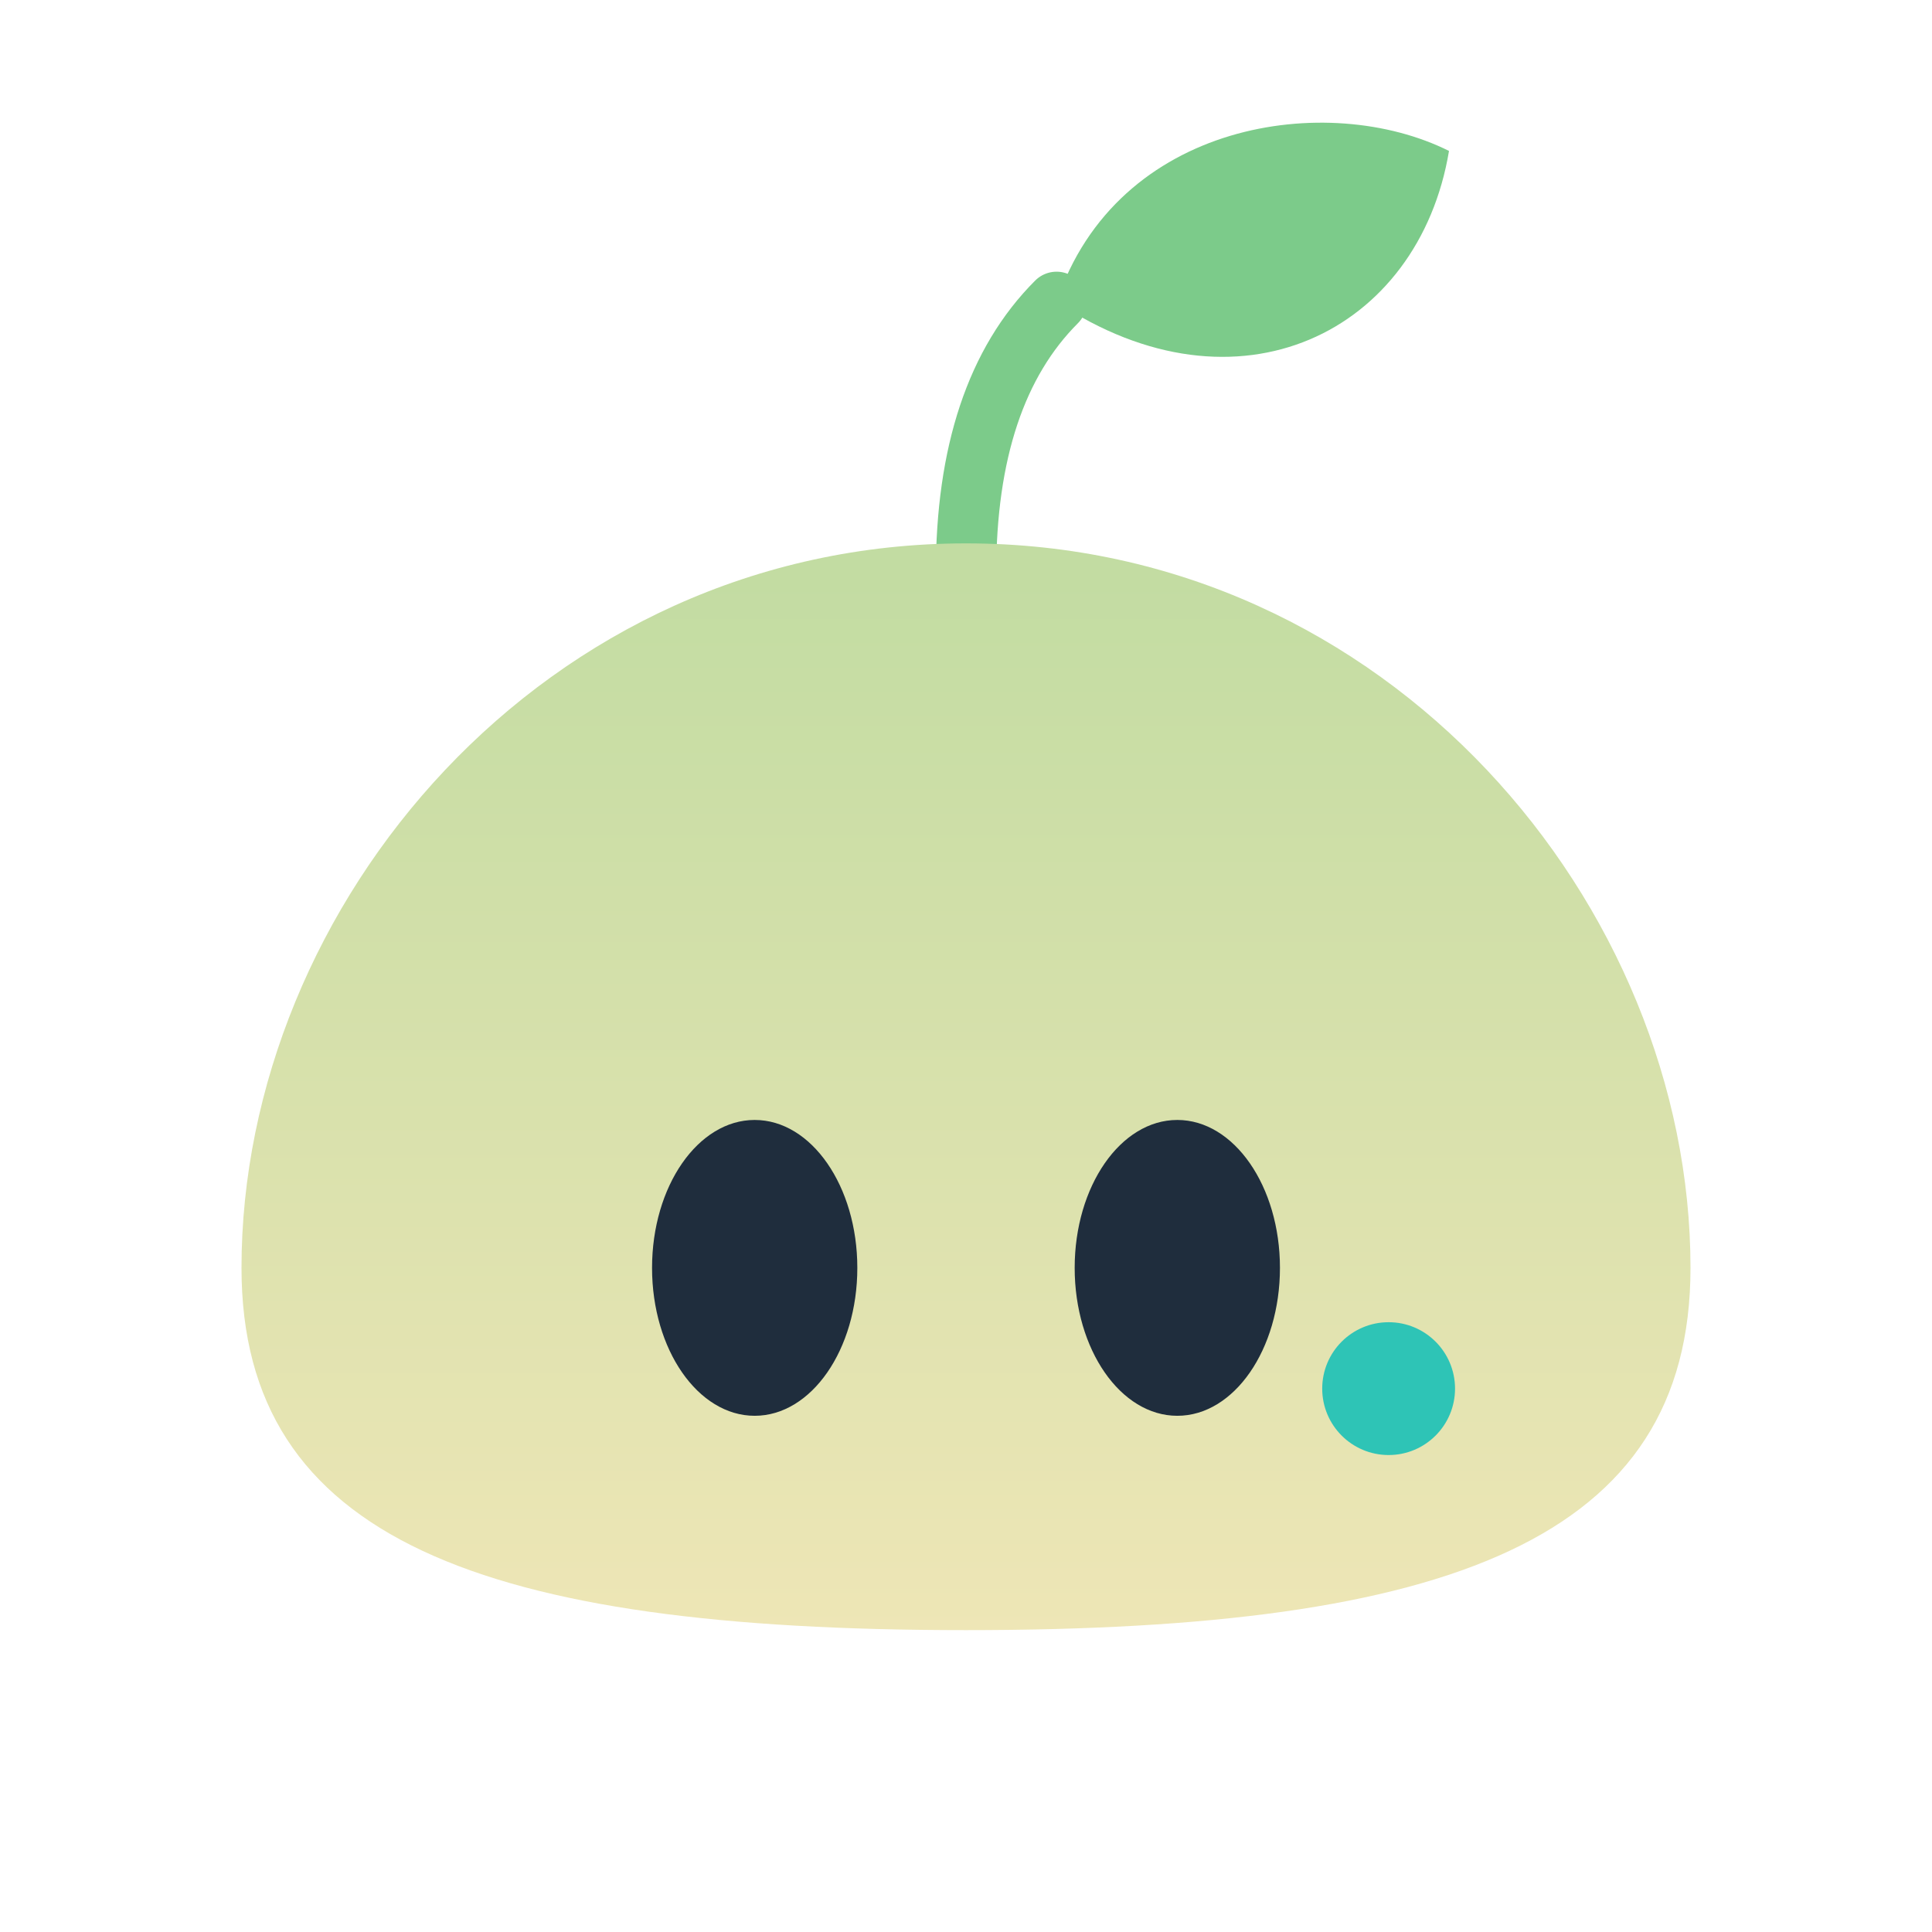
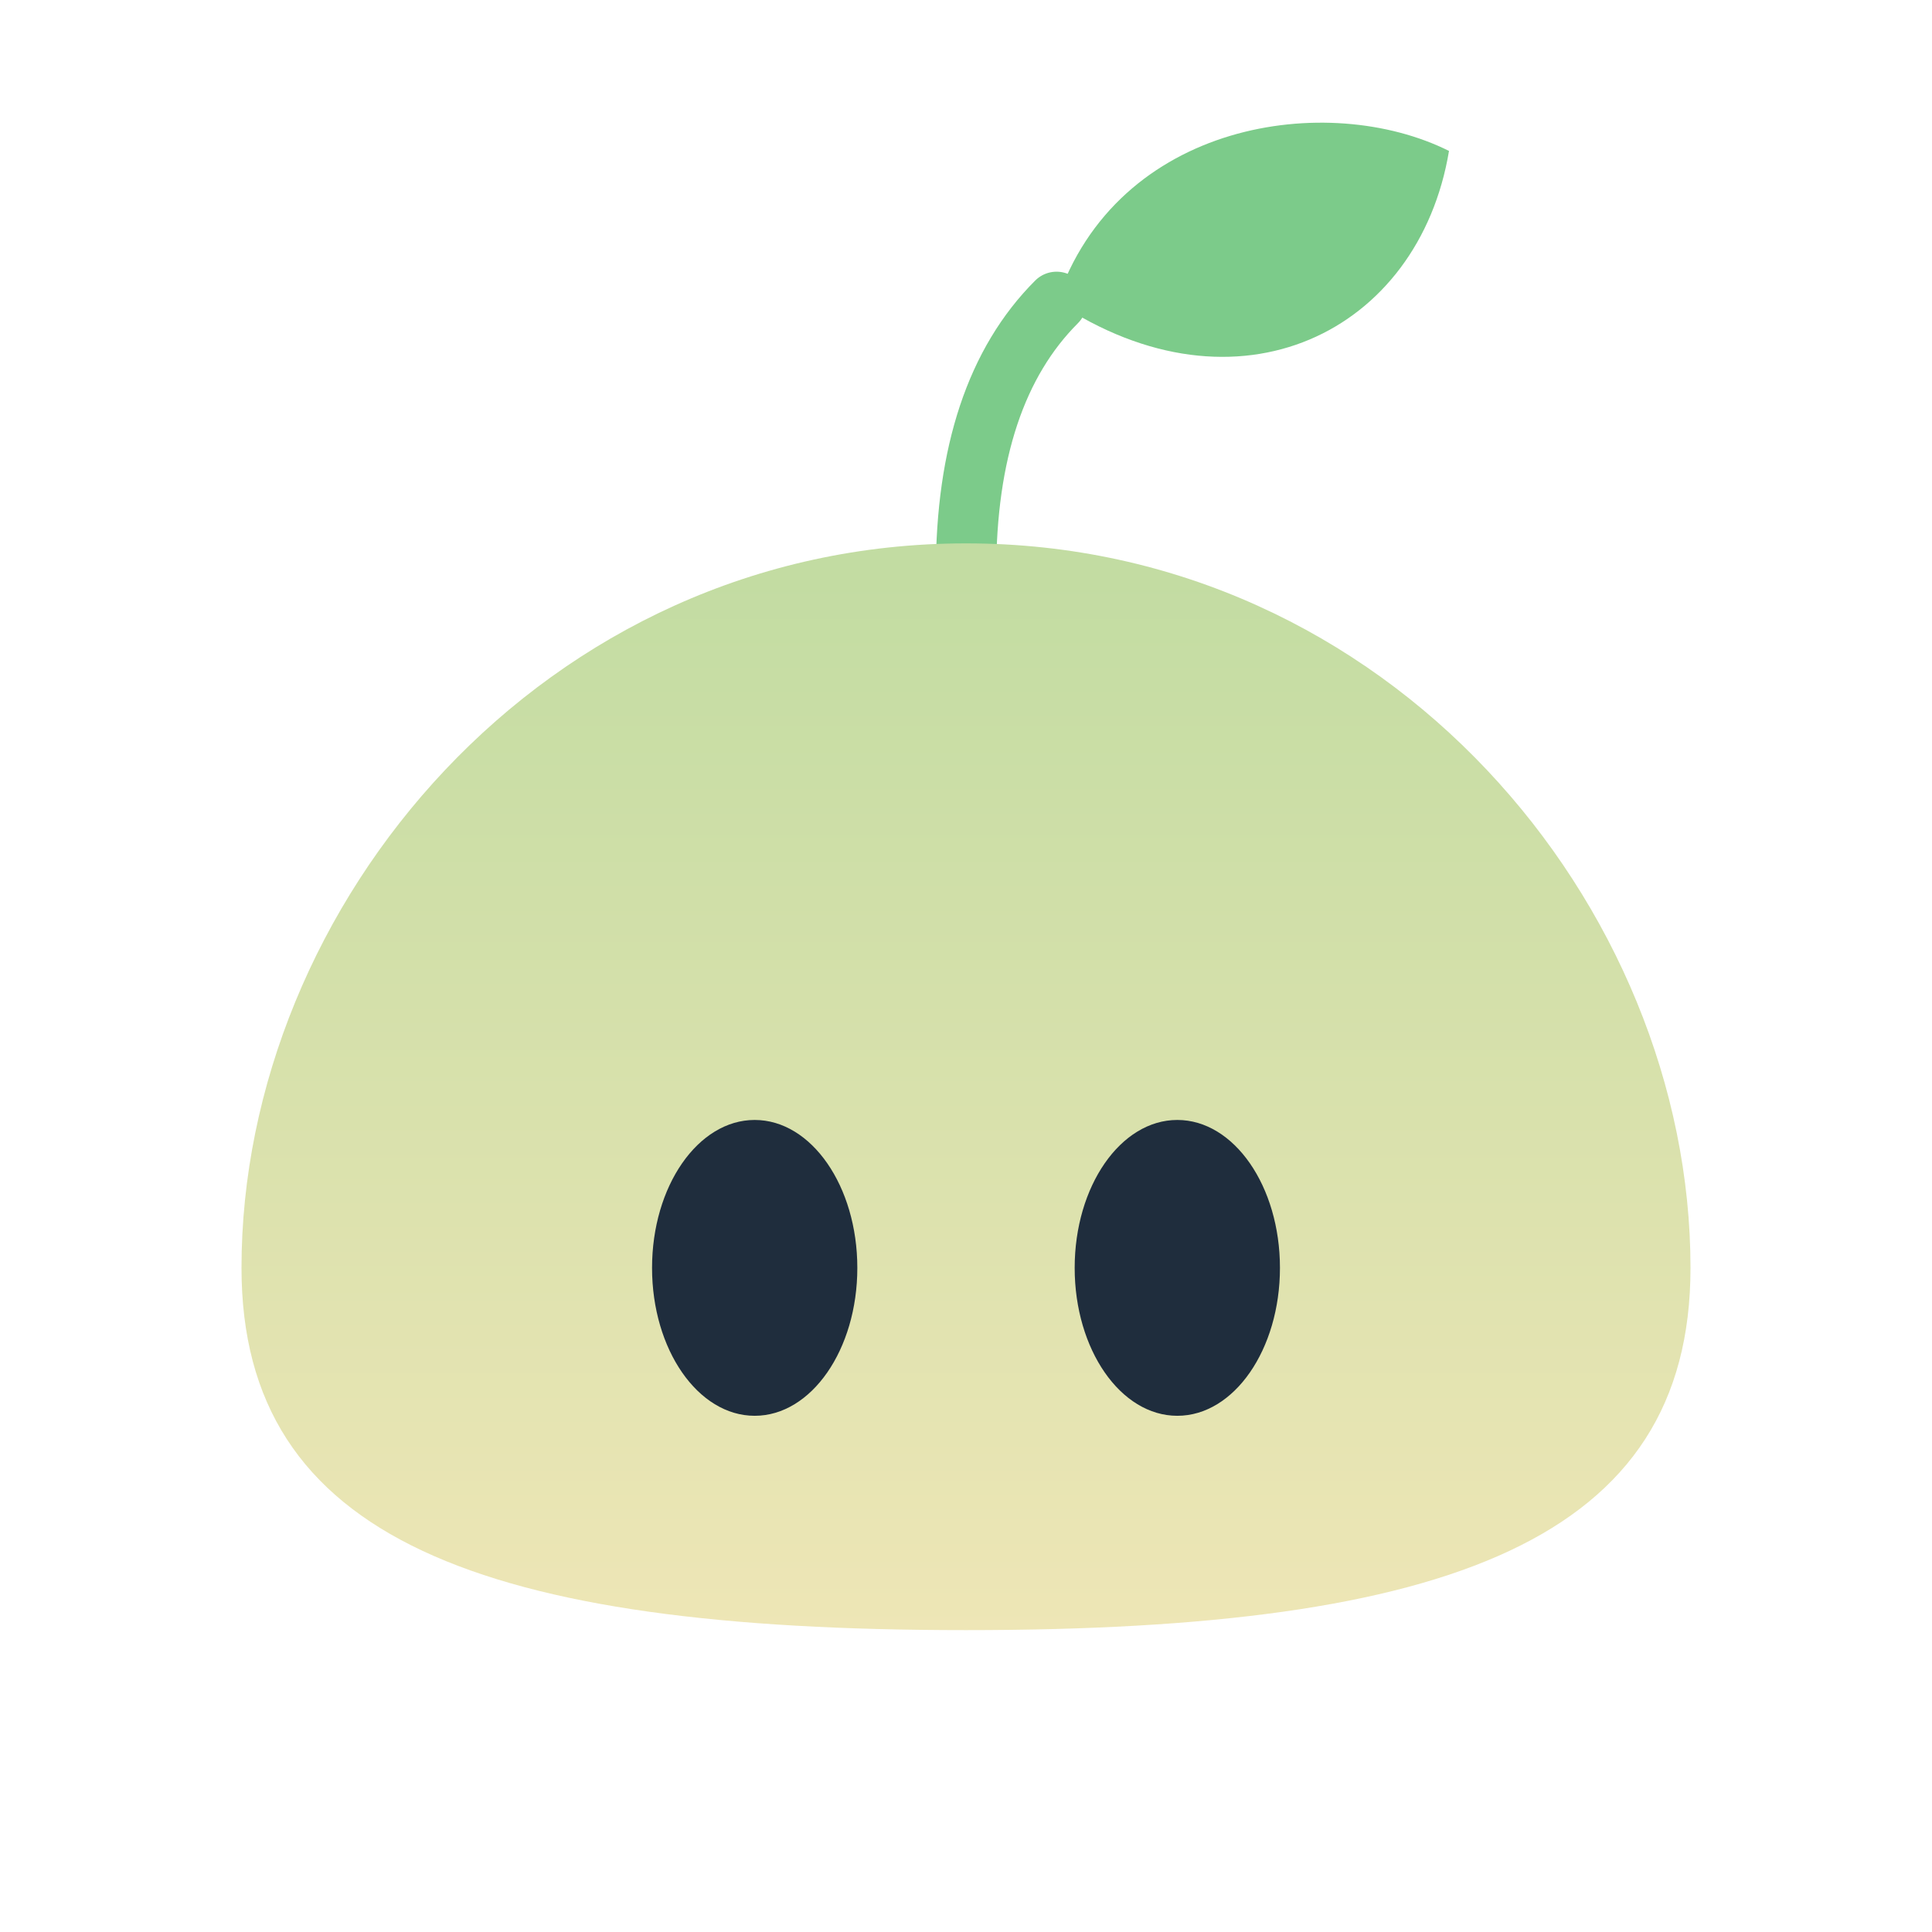
<svg xmlns="http://www.w3.org/2000/svg" width="64" height="64" viewBox="0 0 64 64" role="img" aria-label="叶子鹅卵石">
  <defs>
    <linearGradient id="blob-03-grad" gradientUnits="userSpaceOnUse" x1="0" y1="8" x2="0" y2="58">
      <stop offset="0" stop-color="#B5D99C" />
      <stop offset="1" stop-color="#F3E7B8" />
    </linearGradient>
    <style>
      .eye { transform-box: fill-box; transform-origin: center; animation: tyche-blink 3.32s ease-in-out infinite; animation-delay: 0.7s; }
      @keyframes tyche-blink { 0%, 92%, 100% { transform: scaleY(1); } 94%, 97% { transform: scaleY(0.03); } }
      @media (prefers-reduced-motion: reduce) { .eye { animation: none; } }
    </style>
  </defs>
  <path d="M32 19C32 15 33 12 35 10" fill="none" stroke="#7CCB8A" stroke-width="2" stroke-linecap="round" />
  <path d="M35 10C37 4 44 3 48 5C47 11 41 14 35 10Z" fill="#7CCB8A" />
  <path class="body" fill="url(#blob-03-grad)" d="M32 18C46 18 56 30 56 42C56 51 48 54 32 54C16 54 8 51 8 42C8 30 18 18 32 18Z" />
  <g class="eyes">
    <ellipse class="eye" cx="25" cy="42" rx="3.4" ry="4.9" fill="#1F2D3D" />
    <ellipse class="eye" cx="39" cy="42" rx="3.4" ry="4.9" fill="#1F2D3D" />
  </g>
-   <circle class="dot" cx="46" cy="46" r="2.2" fill="#2EC4B6" />
</svg>
